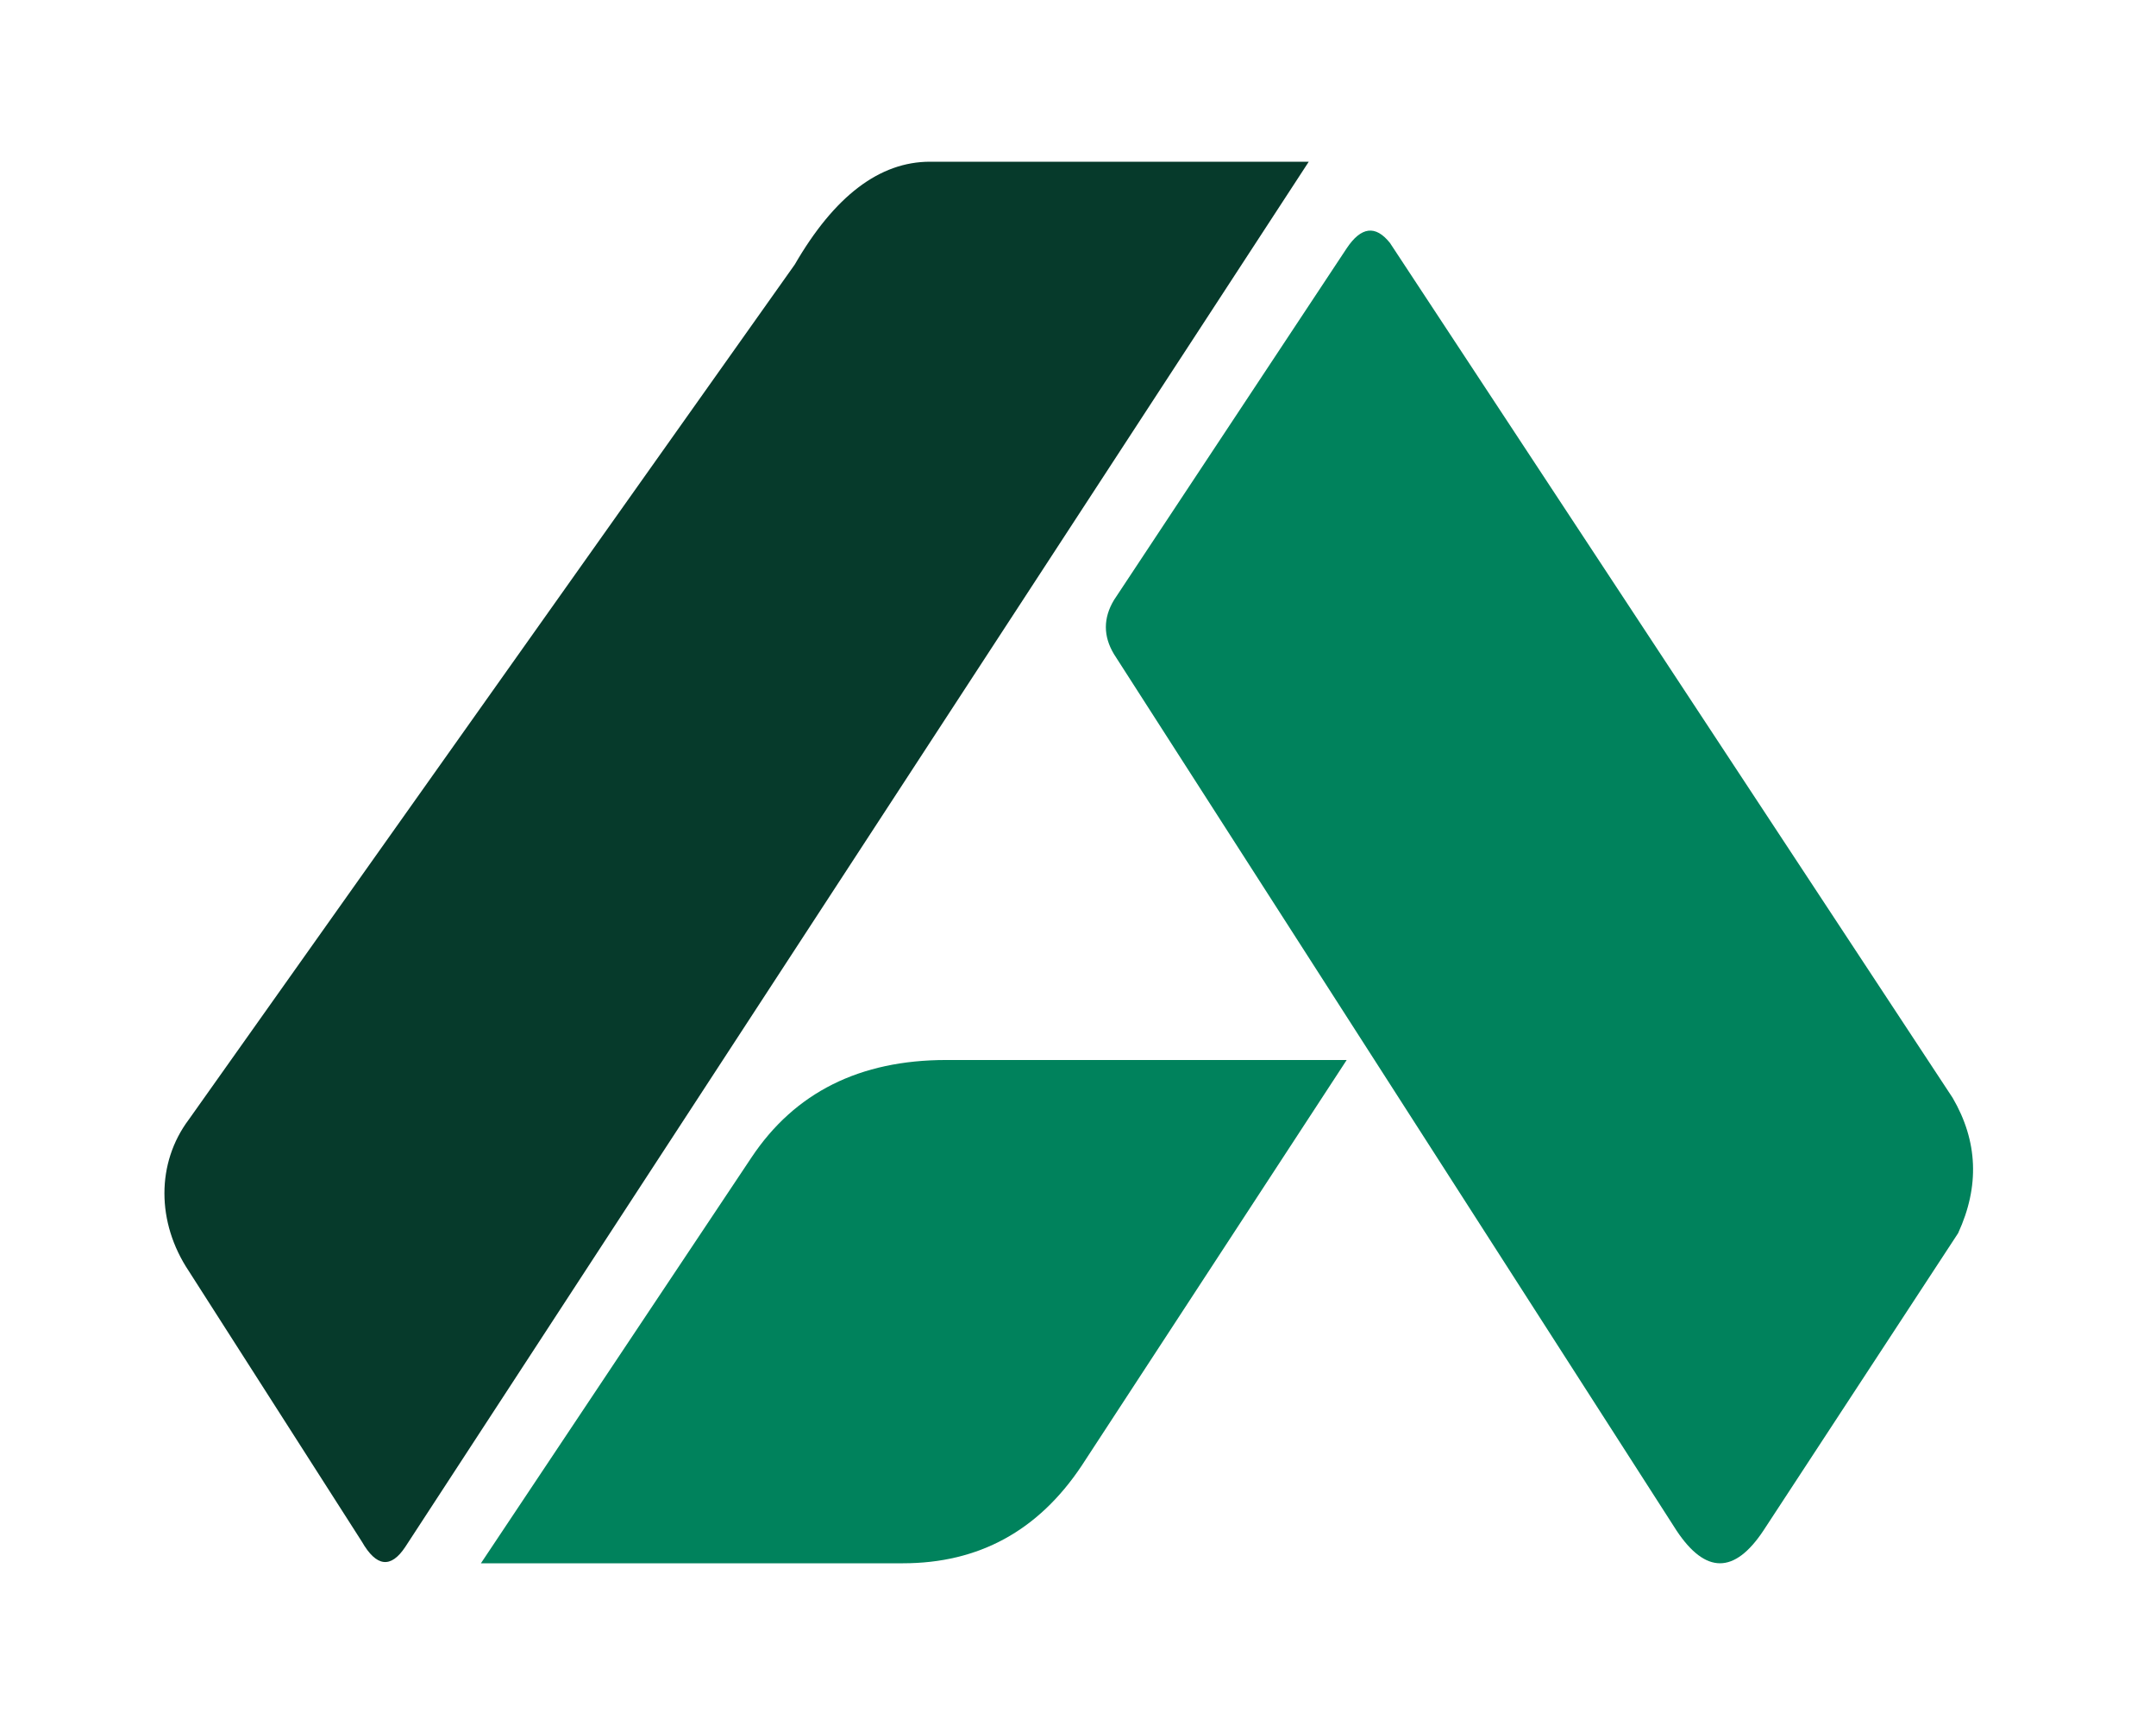
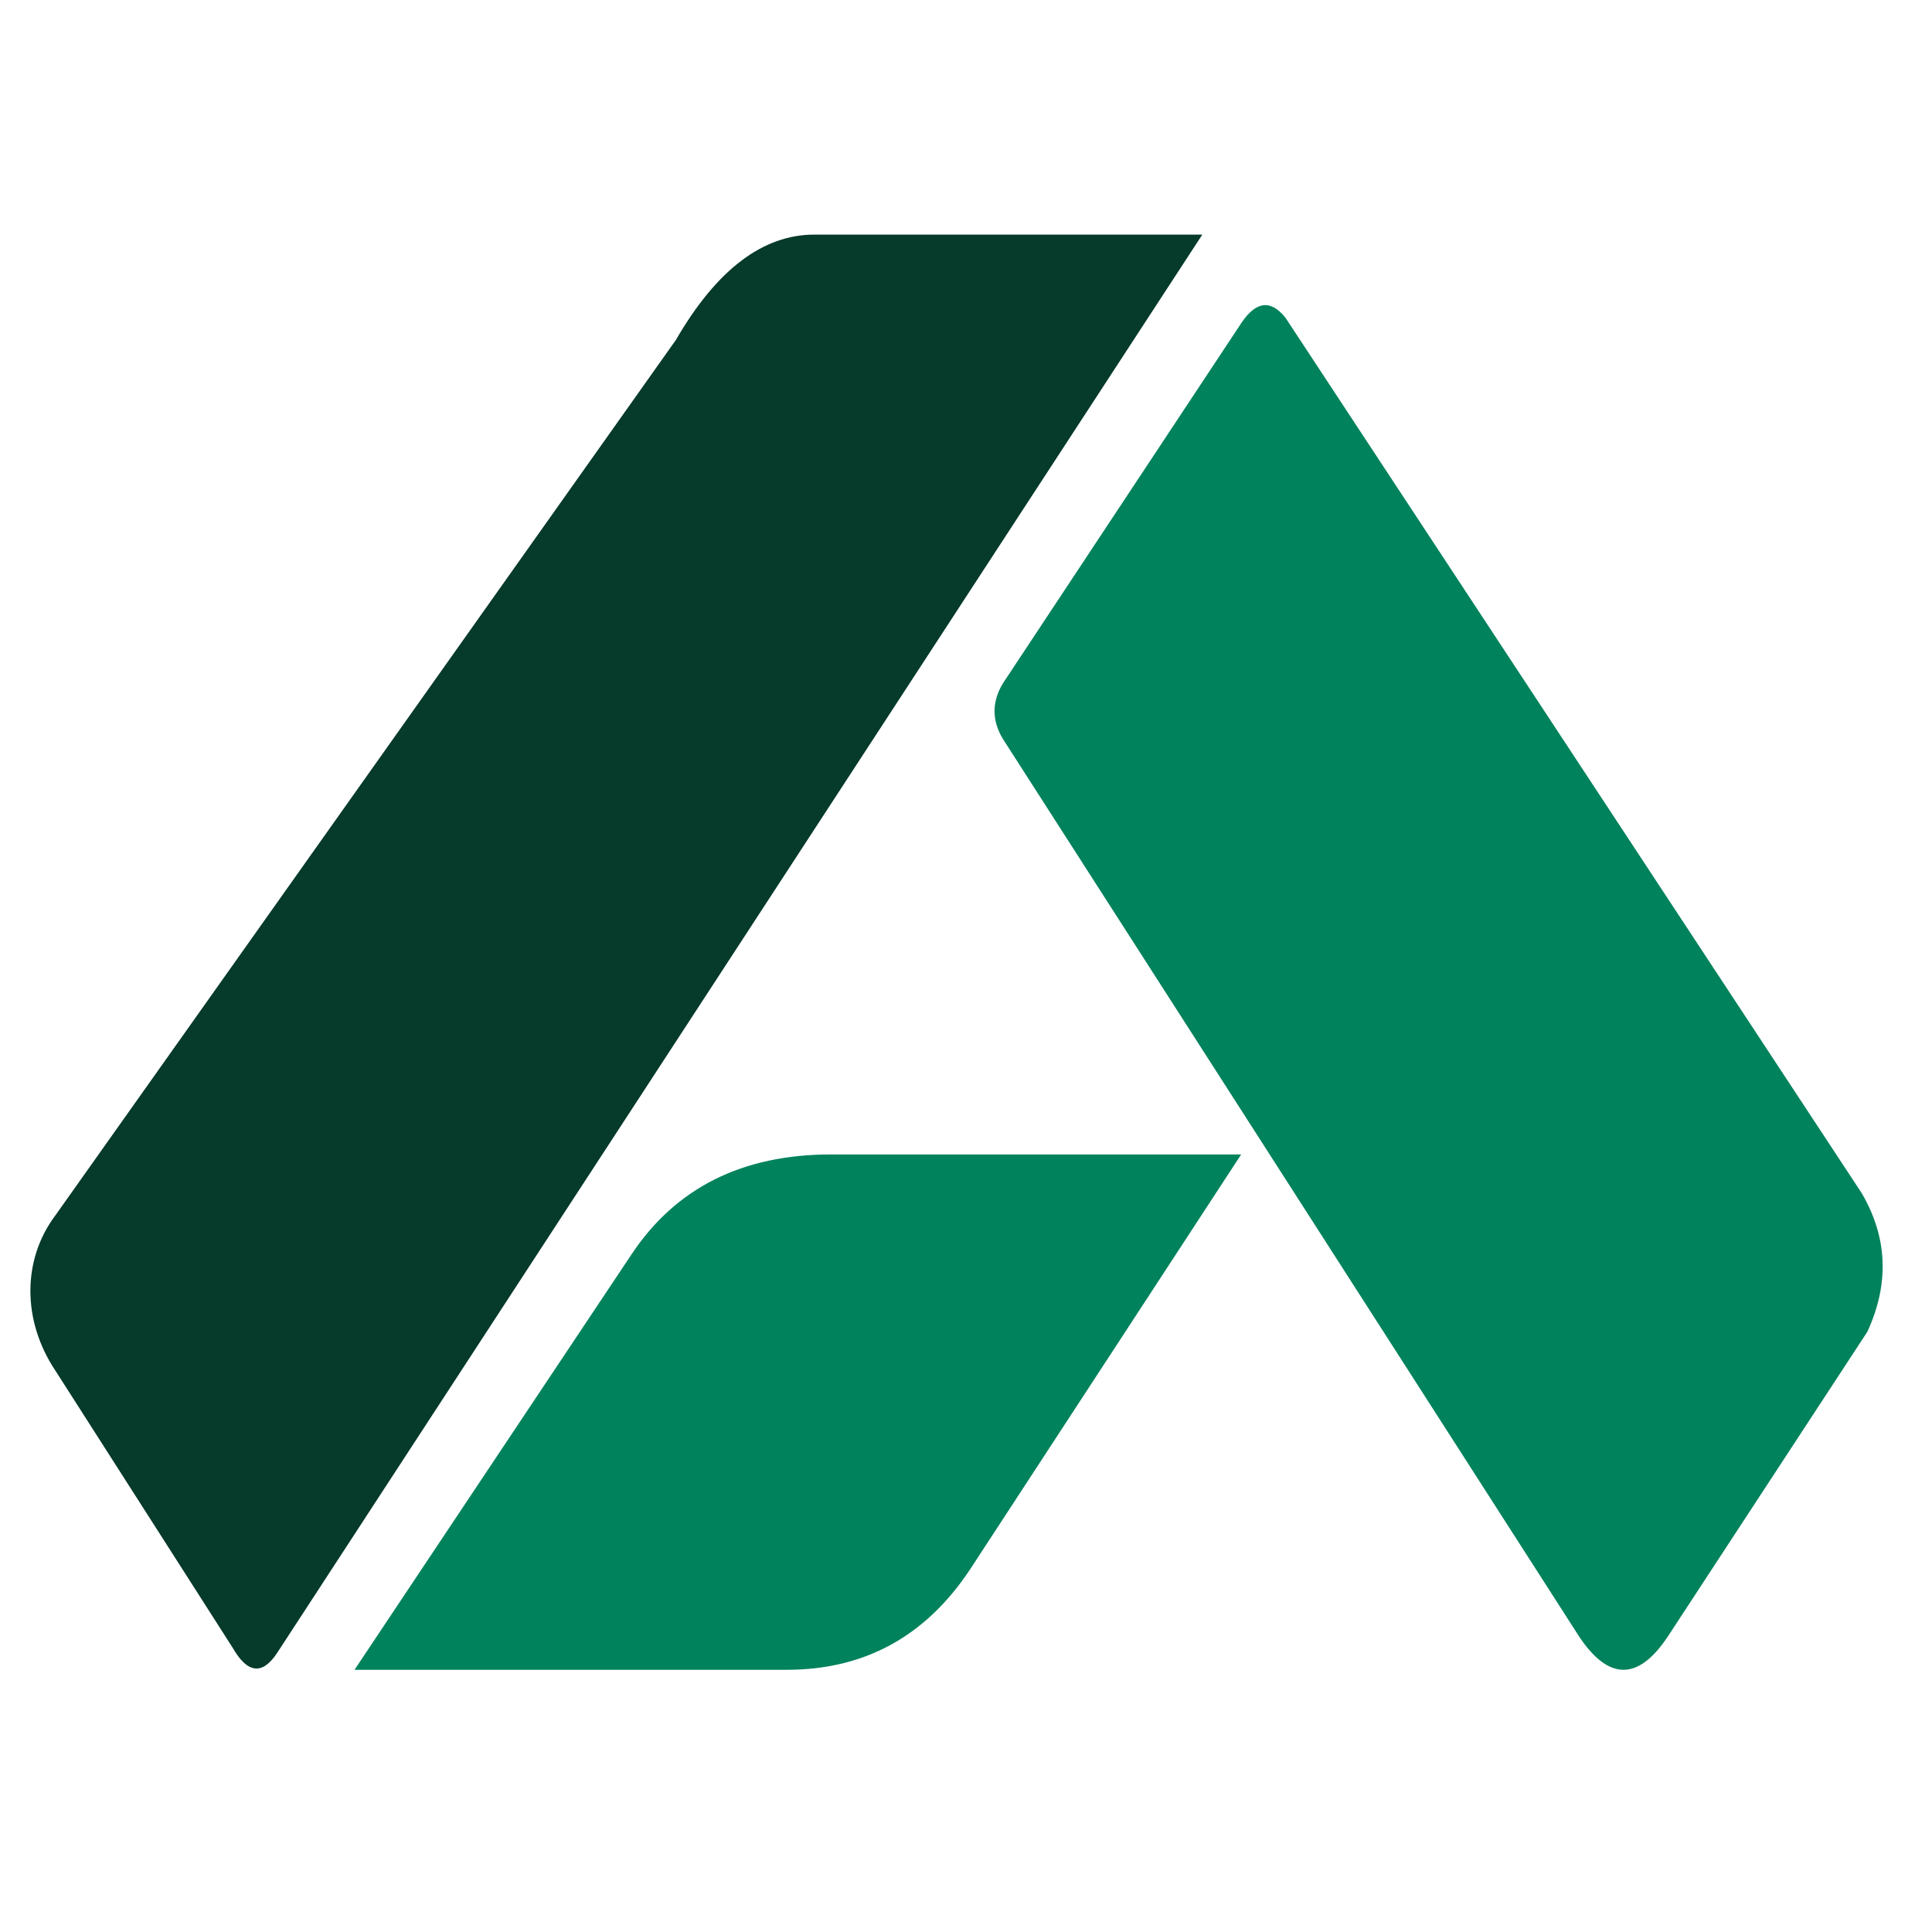
- <svg xmlns="http://www.w3.org/2000/svg" viewBox="0 0 320 256" width="320" height="256" role="img" aria-labelledby="arisestudio-symbol-color">
+ <svg xmlns="http://www.w3.org/2000/svg" viewBox="20 -10 280 280" width="320" height="320" role="img" aria-labelledby="arisestudio-symbol-color">
  <g id="symbol">
    <path id="left-beam" fill="#063A2B" d="M138.04 24 H194.25 L60.14 229.59 Q56.93 234.41 53.71 228.79 L28.02 188.63 C23.2 181.41 23.2 172.57 28.02 166.15 L117.96 39.26 Q126.8 24 138.04 24 Z" />
    <path id="right-beam" fill="#00825C" d="M206.3 36.05 L289.82 162.93 Q295.44 172.57 290.63 183.01 L261.71 227.18 Q255.29 236.82 248.86 227.18 L165.34 97.08 Q162.93 93.07 165.34 89.05 L199.88 36.85 Q203.09 32.03 206.3 36.05 Z" />
    <path id="lower-module" fill="#00825C" d="M140.45 157.31 H199.88 L160.53 217.54 Q150.89 232 134.02 232 H71.38 L111.54 171.77 Q121.17 157.31 140.45 157.31 Z" />
  </g>
</svg>
